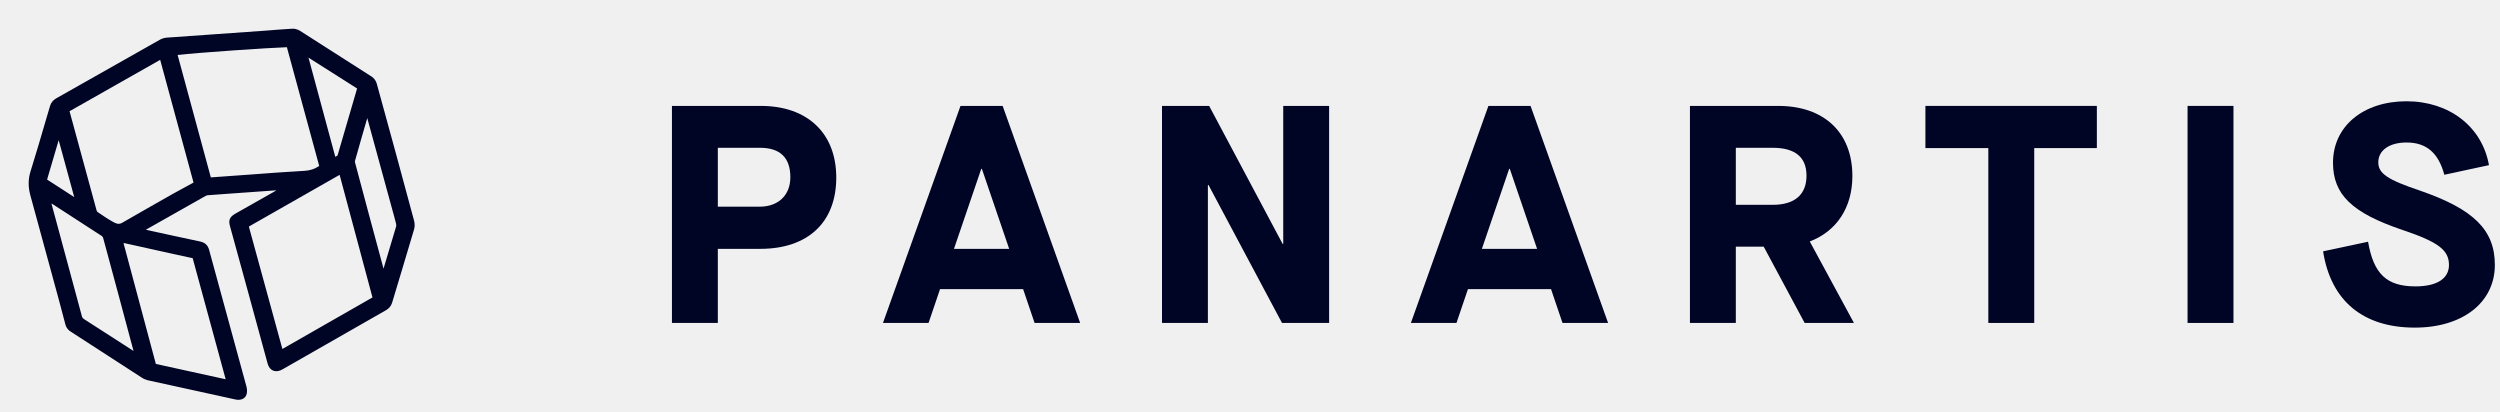
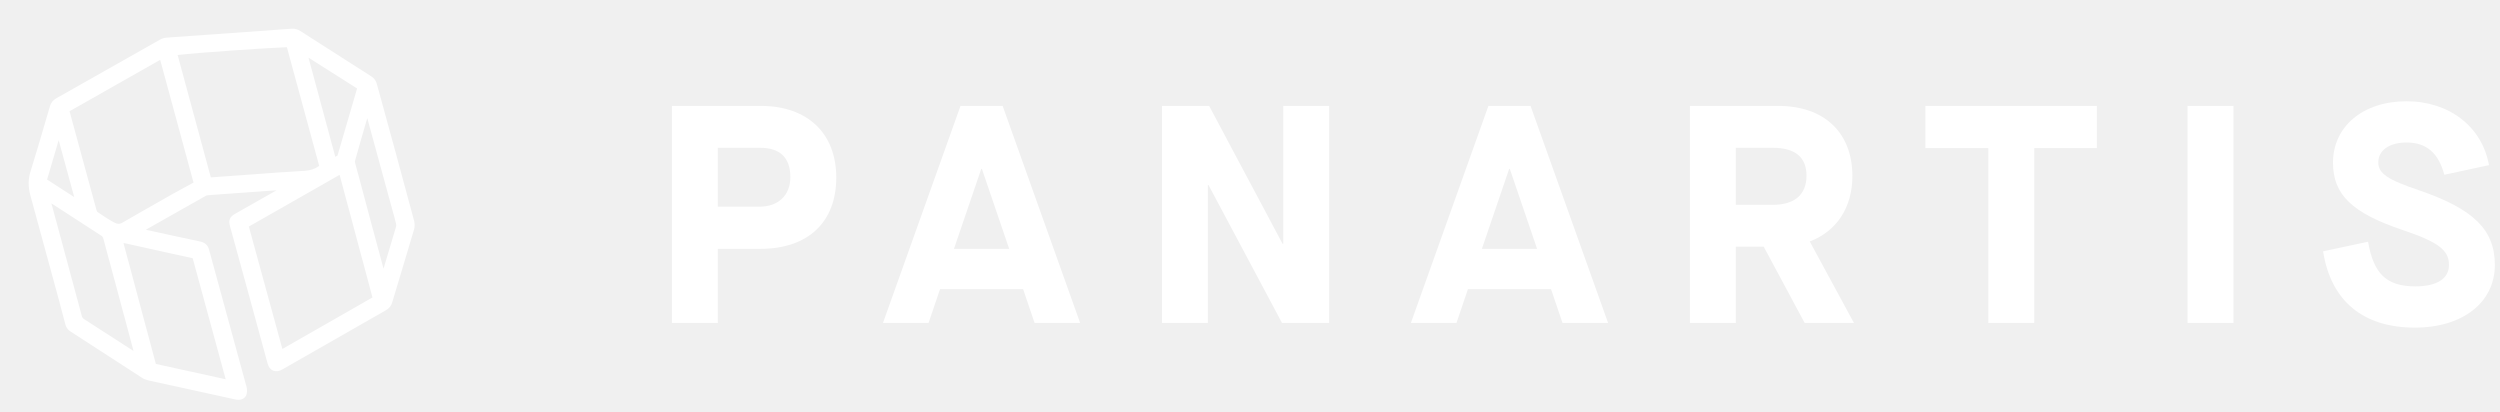
- <svg xmlns="http://www.w3.org/2000/svg" width="85" height="14" viewBox="0 0 85 14" fill="none">
-   <path d="M22.846 10.98H24.406V8.461H25.85C27.463 8.461 28.433 7.565 28.433 6.037C28.433 4.519 27.442 3.601 25.871 3.601H22.846V10.98ZM24.406 7.027V5.025H25.84C26.514 5.025 26.872 5.351 26.872 6.026C26.872 6.648 26.451 7.027 25.829 7.027H24.406Z" fill="#010525" />
-   <path d="M35.176 10.98H36.725L34.09 3.601H32.657L30.021 10.98H31.571L31.961 9.831H34.786L35.176 10.98ZM32.435 8.461L33.363 5.741H33.384L34.312 8.461H32.435Z" fill="#010525" />
-   <path d="M39.508 10.98H41.068V6.29H41.089L43.588 10.98H45.19V3.601H43.63V8.292H43.609L41.111 3.601H39.508V10.98Z" fill="#010525" />
-   <path d="M53.125 10.98H54.675L52.039 3.601H50.606L47.97 10.98H49.52L49.91 9.831H52.735L53.125 10.98ZM50.384 8.461L51.312 5.741H51.333L52.261 8.461H50.384Z" fill="#010525" />
-   <path d="M61.537 8.219V8.208C62.444 7.86 62.981 7.059 62.981 5.984C62.981 4.508 62.022 3.601 60.462 3.601H57.458V10.98H59.018V8.387H59.966L61.358 10.98H63.034L61.537 8.219ZM59.018 6.964V5.025H60.272C61.031 5.025 61.421 5.341 61.421 5.973C61.421 6.616 61.02 6.964 60.272 6.964H59.018Z" fill="#010525" />
-   <path d="M67.603 10.98H69.164V5.035H71.293V3.601H65.464V5.035H67.603V10.98Z" fill="#010525" />
-   <path d="M74.377 10.98H75.938V3.601H74.377V10.98Z" fill="#010525" />
-   <path d="M82.105 11.139C83.729 11.139 84.825 10.285 84.825 9.009C84.825 7.818 84.108 7.112 82.274 6.479C81.178 6.11 80.862 5.9 80.862 5.52C80.862 5.109 81.241 4.845 81.821 4.845C82.495 4.845 82.906 5.193 83.107 5.942L84.625 5.615C84.393 4.308 83.275 3.443 81.821 3.443C80.345 3.443 79.322 4.297 79.322 5.531C79.322 6.616 79.966 7.238 81.684 7.818C82.906 8.229 83.265 8.503 83.265 9.009C83.265 9.473 82.854 9.737 82.126 9.737C81.146 9.737 80.703 9.315 80.514 8.219L78.985 8.545C79.249 10.232 80.345 11.139 82.105 11.139Z" fill="#010525" />
-   <path d="M9.942 6.294C9.725 6.306 9.507 6.323 9.29 6.334C8.767 6.374 8.244 6.409 7.715 6.449C7.497 6.466 7.274 6.477 7.056 6.5C7.009 6.506 6.962 6.523 6.921 6.546C6.163 6.976 5.404 7.405 4.646 7.834C4.634 7.84 4.623 7.851 4.599 7.874C4.634 7.886 4.658 7.903 4.681 7.909C5.381 8.063 6.08 8.218 6.786 8.367C6.892 8.39 6.944 8.441 6.974 8.544C7.397 10.096 7.82 11.647 8.244 13.193C8.261 13.25 8.267 13.313 8.249 13.365C8.232 13.445 8.144 13.473 8.038 13.45C7.538 13.342 7.044 13.233 6.545 13.124C6.051 13.015 5.557 12.907 5.064 12.798C5.011 12.786 4.952 12.764 4.911 12.735C4.105 12.214 3.3 11.693 2.495 11.178C2.43 11.138 2.389 11.086 2.366 11.012C1.972 9.546 1.584 8.075 1.178 6.609C1.102 6.351 1.096 6.122 1.178 5.871C1.413 5.132 1.619 4.382 1.836 3.638C1.86 3.558 1.901 3.506 1.972 3.466C3.153 2.802 4.329 2.132 5.504 1.468C5.557 1.445 5.622 1.422 5.681 1.422C6.604 1.354 7.526 1.296 8.449 1.228C8.943 1.193 9.443 1.153 9.936 1.119C9.989 1.113 10.06 1.136 10.107 1.165C10.924 1.686 11.741 2.201 12.552 2.728C12.605 2.762 12.646 2.825 12.664 2.888C13.093 4.439 13.516 5.997 13.933 7.548C13.951 7.611 13.957 7.691 13.933 7.754C13.687 8.584 13.434 9.414 13.187 10.25C13.163 10.336 13.116 10.388 13.04 10.428C11.87 11.098 10.695 11.767 9.525 12.437C9.372 12.523 9.272 12.483 9.225 12.317C8.802 10.765 8.379 9.208 7.95 7.657C7.908 7.514 7.932 7.468 8.061 7.393C8.673 7.05 9.278 6.701 9.889 6.357C9.907 6.346 9.925 6.334 9.936 6.323C9.948 6.311 9.948 6.306 9.942 6.294ZM9.872 1.457C9.695 1.451 5.939 1.686 5.857 1.754C6.257 3.226 6.656 4.703 7.062 6.18C7.303 6.163 7.532 6.151 7.762 6.134C8.631 6.071 9.501 6.002 10.371 5.951C10.612 5.934 10.818 5.859 11.018 5.699C10.636 4.29 10.254 2.876 9.872 1.457ZM12.834 10.181C12.434 8.699 12.041 7.222 11.641 5.727C10.512 6.369 9.407 6.998 8.291 7.634C8.696 9.117 9.096 10.588 9.507 12.088C10.624 11.447 11.723 10.817 12.834 10.181ZM5.54 1.817C4.417 2.453 3.312 3.083 2.201 3.707C2.213 3.758 2.219 3.792 2.224 3.827C2.318 4.165 2.407 4.502 2.501 4.84C2.712 5.624 2.93 6.403 3.141 7.187C3.153 7.239 3.183 7.296 3.224 7.325C3.412 7.451 3.6 7.582 3.794 7.691C3.935 7.766 4.076 7.794 4.241 7.697C5.028 7.239 5.828 6.792 6.615 6.346C6.651 6.323 6.692 6.3 6.733 6.271C6.345 4.789 5.945 3.312 5.54 1.817ZM7.844 13.078C7.85 13.073 7.861 13.061 7.867 13.056C7.468 11.59 7.068 10.13 6.668 8.67C6.609 8.653 6.568 8.641 6.527 8.63C5.775 8.464 5.022 8.304 4.27 8.138C4.176 8.115 4.105 8.126 4.023 8.195C4.405 9.626 4.793 11.063 5.175 12.5C6.075 12.689 6.956 12.884 7.844 13.078ZM4.77 12.248C4.758 12.197 4.758 12.162 4.746 12.128C4.382 10.771 4.023 9.414 3.653 8.058C3.635 8 3.594 7.943 3.547 7.909C2.906 7.491 2.266 7.079 1.619 6.666C1.595 6.649 1.566 6.643 1.519 6.621C1.537 6.689 1.548 6.735 1.56 6.781C1.919 8.115 2.283 9.454 2.642 10.788C2.665 10.874 2.706 10.926 2.783 10.972C3.412 11.372 4.035 11.779 4.658 12.185C4.687 12.202 4.717 12.22 4.77 12.248ZM13.028 9.626C13.046 9.58 13.063 9.557 13.069 9.529C13.252 8.933 13.428 8.332 13.604 7.731C13.622 7.68 13.616 7.611 13.604 7.559C13.551 7.336 13.487 7.113 13.422 6.89C13.128 5.802 12.828 4.72 12.534 3.632C12.523 3.598 12.511 3.563 12.493 3.506C12.476 3.552 12.464 3.563 12.464 3.581C12.288 4.193 12.105 4.811 11.929 5.424C11.917 5.47 11.923 5.527 11.935 5.573C12.288 6.884 12.634 8.195 12.987 9.5C12.993 9.54 13.011 9.575 13.028 9.626ZM11.606 5.384C11.841 4.571 12.076 3.764 12.311 2.951C11.629 2.516 10.965 2.092 10.295 1.663C10.283 1.668 10.277 1.674 10.265 1.68C10.612 2.962 10.959 4.25 11.312 5.55C11.424 5.487 11.512 5.435 11.606 5.384ZM2.019 4.29C2.007 4.29 1.995 4.29 1.983 4.29C1.801 4.909 1.619 5.533 1.431 6.168C1.866 6.449 2.295 6.724 2.724 6.998C2.736 6.993 2.742 6.981 2.753 6.976C2.507 6.077 2.266 5.184 2.019 4.29Z" fill="#010525" />
-   <path d="M8.102 13.594C8.073 13.594 8.038 13.588 8.003 13.582L6.204 13.187C5.81 13.101 5.422 13.015 5.028 12.93C4.958 12.912 4.887 12.884 4.828 12.844L2.413 11.281C2.348 11.241 2.26 11.172 2.224 11.034L2.001 10.193C1.678 9.008 1.355 7.823 1.031 6.638C0.955 6.351 0.955 6.094 1.037 5.831C1.225 5.229 1.402 4.623 1.578 4.021L1.701 3.603C1.737 3.489 1.801 3.409 1.907 3.346L5.44 1.348C5.51 1.308 5.593 1.285 5.675 1.279C6.216 1.239 6.75 1.205 7.291 1.165L9.066 1.039C9.354 1.016 9.642 0.993 9.936 0.976C10.019 0.97 10.119 0.999 10.195 1.044C11.012 1.565 11.829 2.086 12.64 2.607C12.717 2.659 12.787 2.75 12.811 2.848C13.24 4.399 13.663 5.956 14.08 7.508C14.104 7.605 14.104 7.708 14.08 7.794C13.945 8.246 13.81 8.699 13.675 9.151C13.563 9.529 13.445 9.907 13.334 10.285C13.299 10.399 13.234 10.485 13.122 10.548C11.953 11.218 10.777 11.888 9.607 12.557C9.49 12.626 9.384 12.637 9.29 12.603C9.196 12.563 9.131 12.483 9.096 12.351C8.673 10.8 8.249 9.243 7.82 7.691C7.762 7.485 7.809 7.376 7.997 7.267L9.401 6.472C9.366 6.472 9.337 6.477 9.302 6.477L7.538 6.603C7.379 6.615 7.227 6.626 7.068 6.638C7.044 6.638 7.015 6.649 6.992 6.661C6.316 7.044 5.64 7.428 4.958 7.811C5.575 7.949 6.192 8.08 6.809 8.212C6.968 8.246 7.068 8.338 7.109 8.493L8.379 13.141C8.396 13.204 8.408 13.29 8.39 13.382C8.361 13.519 8.249 13.594 8.102 13.594ZM1.266 6.231C1.266 6.34 1.284 6.449 1.313 6.563C1.643 7.748 1.96 8.939 2.277 10.124L2.501 10.966C2.507 10.995 2.524 11.017 2.571 11.046L4.987 12.603C5.016 12.62 5.058 12.637 5.093 12.649C5.487 12.735 5.875 12.821 6.263 12.907L8.061 13.302C8.091 13.307 8.114 13.307 8.114 13.302C8.102 13.296 8.102 13.256 8.091 13.216L6.821 8.567C6.809 8.516 6.798 8.504 6.745 8.493C6.086 8.35 5.434 8.206 4.775 8.063L4.64 8.035C4.611 8.029 4.582 8.017 4.558 8.006L4.346 7.909L4.493 7.748C4.523 7.725 4.54 7.708 4.564 7.697L4.787 7.571C5.469 7.182 6.157 6.798 6.839 6.409C6.897 6.374 6.968 6.351 7.033 6.346C7.191 6.334 7.35 6.323 7.509 6.311L9.272 6.185C9.419 6.174 9.566 6.168 9.713 6.157L10.06 6.134L10.101 6.38L10.03 6.432C10.007 6.449 9.989 6.46 9.972 6.472L8.138 7.514C8.097 7.537 8.085 7.548 8.079 7.554C8.079 7.554 8.079 7.571 8.097 7.617C8.52 9.168 8.949 10.725 9.372 12.277C9.384 12.317 9.396 12.334 9.396 12.34C9.396 12.34 9.419 12.334 9.449 12.311C10.618 11.641 11.794 10.972 12.964 10.302C13.011 10.279 13.028 10.25 13.04 10.204C13.152 9.827 13.263 9.449 13.381 9.071C13.516 8.619 13.651 8.166 13.787 7.714C13.798 7.68 13.798 7.628 13.787 7.582C13.363 6.025 12.94 4.474 12.517 2.922C12.511 2.894 12.482 2.859 12.464 2.848C11.653 2.321 10.836 1.806 10.019 1.285C9.995 1.268 9.96 1.262 9.936 1.262C9.648 1.279 9.36 1.302 9.072 1.325L7.291 1.451C6.756 1.485 6.216 1.525 5.681 1.565C5.645 1.565 5.604 1.583 5.569 1.6L2.048 3.592C2.007 3.615 1.989 3.638 1.978 3.678L1.86 4.096C1.684 4.703 1.513 5.31 1.319 5.911C1.284 6.014 1.266 6.111 1.266 6.214L1.878 4.136L2.101 4.153L2.16 4.256L2.918 7.033L2.765 7.159L2.648 7.124L1.266 6.231ZM1.601 6.105L2.524 6.701L1.995 4.766L1.601 6.105ZM7.814 13.216L5.064 12.615L3.864 8.138L3.935 8.08C4.076 7.96 4.217 7.972 4.311 7.995C4.828 8.109 5.346 8.224 5.863 8.338L6.568 8.493C6.604 8.498 6.633 8.51 6.674 8.521L6.798 8.556L8.038 13.101L7.92 13.216H7.814ZM5.299 12.374L7.673 12.895L6.551 8.779C6.533 8.773 6.515 8.767 6.498 8.767L5.792 8.613C5.275 8.498 4.758 8.384 4.241 8.269C4.223 8.264 4.211 8.264 4.199 8.264L5.299 12.374ZM4.969 12.523L4.652 12.346C4.623 12.328 4.599 12.317 4.582 12.306L4.041 11.956C3.594 11.67 3.153 11.384 2.706 11.098C2.601 11.029 2.536 10.943 2.507 10.828C2.236 9.827 1.966 8.825 1.695 7.823L1.302 6.369L1.619 6.506C1.654 6.518 1.678 6.529 1.701 6.546L1.989 6.735C2.536 7.084 3.083 7.439 3.629 7.794C3.706 7.846 3.77 7.937 3.794 8.023C4.158 9.38 4.523 10.737 4.887 12.094C4.893 12.117 4.899 12.145 4.905 12.174L4.969 12.523ZM1.748 6.918L1.972 7.743C2.242 8.745 2.512 9.746 2.783 10.748C2.795 10.794 2.812 10.817 2.859 10.851C3.306 11.138 3.747 11.424 4.194 11.71L4.54 11.933C4.199 10.651 3.853 9.369 3.506 8.086C3.5 8.063 3.476 8.035 3.459 8.023C2.912 7.668 2.366 7.313 1.825 6.964L1.748 6.918ZM9.413 12.306L8.12 7.565L11.735 5.51L13.011 10.25L9.413 12.306ZM8.461 7.703L9.601 11.865L12.664 10.113L11.547 5.945L8.461 7.703ZM13.022 10.015L12.875 9.626C12.864 9.592 12.852 9.569 12.846 9.54C12.493 8.229 12.141 6.924 11.794 5.613C11.782 5.567 11.764 5.476 11.788 5.39C11.941 4.846 12.1 4.308 12.258 3.764L12.358 3.449L12.505 3.1L12.652 3.506C12.664 3.535 12.67 3.563 12.681 3.586L13.622 7.027C13.669 7.187 13.71 7.353 13.751 7.514C13.763 7.565 13.781 7.663 13.751 7.76C13.581 8.35 13.399 8.933 13.222 9.523C13.205 9.58 13.199 9.598 13.181 9.632L13.022 10.015ZM12.487 4.016C12.346 4.502 12.205 4.983 12.07 5.47C12.064 5.481 12.064 5.51 12.076 5.544C12.393 6.741 12.717 7.937 13.04 9.134C13.187 8.641 13.328 8.172 13.469 7.697C13.475 7.674 13.475 7.634 13.463 7.594C13.422 7.434 13.381 7.273 13.334 7.113L12.487 4.016ZM4.041 7.897C3.941 7.897 3.841 7.869 3.735 7.811C3.523 7.697 3.324 7.559 3.147 7.439C3.059 7.376 3.018 7.267 3.006 7.222C2.842 6.626 2.677 6.031 2.512 5.435L2.083 3.861C2.077 3.832 2.072 3.81 2.066 3.775L2.042 3.632L5.634 1.6L6.921 6.334L6.786 6.414C6.756 6.432 6.727 6.449 6.703 6.466L6.039 6.838C5.469 7.159 4.893 7.485 4.323 7.817C4.229 7.874 4.135 7.897 4.041 7.897ZM2.366 3.781V3.787L2.795 5.361C2.959 5.956 3.118 6.552 3.282 7.147C3.294 7.182 3.306 7.205 3.312 7.205C3.482 7.319 3.67 7.451 3.87 7.559C3.988 7.622 4.07 7.628 4.17 7.565C4.74 7.233 5.316 6.913 5.886 6.586L6.557 6.22C6.562 6.214 6.574 6.208 6.58 6.208L5.446 2.035L2.366 3.781ZM6.95 6.334L5.692 1.703L5.769 1.646C5.928 1.52 9.819 1.313 9.878 1.313L9.983 1.319L11.182 5.756L11.112 5.813C10.889 5.991 10.653 6.077 10.377 6.094C9.766 6.134 9.155 6.18 8.543 6.22L6.95 6.334ZM6.039 1.869L7.168 6.031L8.52 5.934C9.131 5.888 9.742 5.842 10.36 5.808C10.548 5.796 10.7 5.745 10.853 5.642L9.754 1.605C9.172 1.623 6.662 1.794 6.039 1.869ZM11.218 5.773L10.095 1.623L10.26 1.508L10.371 1.542L12.482 2.888L11.729 5.476L11.218 5.773ZM10.489 1.96L11.4 5.332L11.476 5.287L12.141 3.008L10.489 1.96Z" fill="#010525" />
+ <svg xmlns="http://www.w3.org/2000/svg" width="85" height="14" viewBox="0 0 85 14" fill="#FFFFFF">
+   <path d="M22.846 10.98H24.406V8.461H25.85C27.463 8.461 28.433 7.565 28.433 6.037C28.433 4.519 27.442 3.601 25.871 3.601H22.846V10.98ZM24.406 7.027V5.025H25.84C26.514 5.025 26.872 5.351 26.872 6.026C26.872 6.648 26.451 7.027 25.829 7.027H24.406Z" fill="#FFFFFF" />
+   <path d="M35.176 10.98H36.725L34.09 3.601H32.657L30.021 10.98H31.571L31.961 9.831H34.786L35.176 10.98ZM32.435 8.461L33.363 5.741H33.384L34.312 8.461H32.435Z" fill="#FFFFFF" />
+   <path d="M39.508 10.98H41.068V6.29H41.089L43.588 10.98H45.19V3.601H43.63V8.292H43.609L41.111 3.601H39.508V10.98Z" fill="#FFFFFF" />
+   <path d="M53.125 10.98H54.675L52.039 3.601H50.606L47.97 10.98H49.52L49.91 9.831H52.735L53.125 10.98ZM50.384 8.461L51.312 5.741H51.333L52.261 8.461H50.384Z" fill="#FFFFFF" />
+   <path d="M61.537 8.219V8.208C62.444 7.86 62.981 7.059 62.981 5.984C62.981 4.508 62.022 3.601 60.462 3.601H57.458V10.98H59.018V8.387H59.966L61.358 10.98H63.034L61.537 8.219ZM59.018 6.964V5.025H60.272C61.031 5.025 61.421 5.341 61.421 5.973C61.421 6.616 61.02 6.964 60.272 6.964H59.018Z" fill="#FFFFFF" />
+   <path d="M67.603 10.98H69.164V5.035H71.293V3.601H65.464V5.035H67.603V10.98Z" fill="#FFFFFF" />
+   <path d="M74.377 10.98H75.938V3.601H74.377V10.98Z" fill="#FFFFFF" />
+   <path d="M82.105 11.139C83.729 11.139 84.825 10.285 84.825 9.009C84.825 7.818 84.108 7.112 82.274 6.479C81.178 6.11 80.862 5.9 80.862 5.52C80.862 5.109 81.241 4.845 81.821 4.845C82.495 4.845 82.906 5.193 83.107 5.942L84.625 5.615C84.393 4.308 83.275 3.443 81.821 3.443C80.345 3.443 79.322 4.297 79.322 5.531C79.322 6.616 79.966 7.238 81.684 7.818C82.906 8.229 83.265 8.503 83.265 9.009C83.265 9.473 82.854 9.737 82.126 9.737C81.146 9.737 80.703 9.315 80.514 8.219L78.985 8.545C79.249 10.232 80.345 11.139 82.105 11.139Z" fill="#FFFFFF" />
+   <path d="M9.942 6.294C9.725 6.306 9.507 6.323 9.29 6.334C8.767 6.374 8.244 6.409 7.715 6.449C7.497 6.466 7.274 6.477 7.056 6.5C7.009 6.506 6.962 6.523 6.921 6.546C6.163 6.976 5.404 7.405 4.646 7.834C4.634 7.84 4.623 7.851 4.599 7.874C4.634 7.886 4.658 7.903 4.681 7.909C5.381 8.063 6.08 8.218 6.786 8.367C6.892 8.39 6.944 8.441 6.974 8.544C7.397 10.096 7.82 11.647 8.244 13.193C8.261 13.25 8.267 13.313 8.249 13.365C8.232 13.445 8.144 13.473 8.038 13.45C7.538 13.342 7.044 13.233 6.545 13.124C6.051 13.015 5.557 12.907 5.064 12.798C5.011 12.786 4.952 12.764 4.911 12.735C4.105 12.214 3.3 11.693 2.495 11.178C2.43 11.138 2.389 11.086 2.366 11.012C1.972 9.546 1.584 8.075 1.178 6.609C1.102 6.351 1.096 6.122 1.178 5.871C1.413 5.132 1.619 4.382 1.836 3.638C1.86 3.558 1.901 3.506 1.972 3.466C3.153 2.802 4.329 2.132 5.504 1.468C5.557 1.445 5.622 1.422 5.681 1.422C6.604 1.354 7.526 1.296 8.449 1.228C8.943 1.193 9.443 1.153 9.936 1.119C9.989 1.113 10.06 1.136 10.107 1.165C10.924 1.686 11.741 2.201 12.552 2.728C12.605 2.762 12.646 2.825 12.664 2.888C13.093 4.439 13.516 5.997 13.933 7.548C13.951 7.611 13.957 7.691 13.933 7.754C13.687 8.584 13.434 9.414 13.187 10.25C13.163 10.336 13.116 10.388 13.04 10.428C11.87 11.098 10.695 11.767 9.525 12.437C9.372 12.523 9.272 12.483 9.225 12.317C8.802 10.765 8.379 9.208 7.95 7.657C7.908 7.514 7.932 7.468 8.061 7.393C8.673 7.05 9.278 6.701 9.889 6.357C9.907 6.346 9.925 6.334 9.936 6.323C9.948 6.311 9.948 6.306 9.942 6.294ZM9.872 1.457C9.695 1.451 5.939 1.686 5.857 1.754C6.257 3.226 6.656 4.703 7.062 6.18C7.303 6.163 7.532 6.151 7.762 6.134C8.631 6.071 9.501 6.002 10.371 5.951C10.612 5.934 10.818 5.859 11.018 5.699C10.636 4.29 10.254 2.876 9.872 1.457ZM12.834 10.181C12.434 8.699 12.041 7.222 11.641 5.727C10.512 6.369 9.407 6.998 8.291 7.634C8.696 9.117 9.096 10.588 9.507 12.088C10.624 11.447 11.723 10.817 12.834 10.181ZM5.54 1.817C4.417 2.453 3.312 3.083 2.201 3.707C2.213 3.758 2.219 3.792 2.224 3.827C2.318 4.165 2.407 4.502 2.501 4.84C2.712 5.624 2.93 6.403 3.141 7.187C3.153 7.239 3.183 7.296 3.224 7.325C3.412 7.451 3.6 7.582 3.794 7.691C3.935 7.766 4.076 7.794 4.241 7.697C5.028 7.239 5.828 6.792 6.615 6.346C6.651 6.323 6.692 6.3 6.733 6.271C6.345 4.789 5.945 3.312 5.54 1.817ZM7.844 13.078C7.85 13.073 7.861 13.061 7.867 13.056C7.468 11.59 7.068 10.13 6.668 8.67C6.609 8.653 6.568 8.641 6.527 8.63C5.775 8.464 5.022 8.304 4.27 8.138C4.176 8.115 4.105 8.126 4.023 8.195C4.405 9.626 4.793 11.063 5.175 12.5C6.075 12.689 6.956 12.884 7.844 13.078ZM4.77 12.248C4.758 12.197 4.758 12.162 4.746 12.128C4.382 10.771 4.023 9.414 3.653 8.058C3.635 8 3.594 7.943 3.547 7.909C2.906 7.491 2.266 7.079 1.619 6.666C1.595 6.649 1.566 6.643 1.519 6.621C1.537 6.689 1.548 6.735 1.56 6.781C1.919 8.115 2.283 9.454 2.642 10.788C2.665 10.874 2.706 10.926 2.783 10.972C3.412 11.372 4.035 11.779 4.658 12.185C4.687 12.202 4.717 12.22 4.77 12.248ZM13.028 9.626C13.046 9.58 13.063 9.557 13.069 9.529C13.252 8.933 13.428 8.332 13.604 7.731C13.622 7.68 13.616 7.611 13.604 7.559C13.551 7.336 13.487 7.113 13.422 6.89C13.128 5.802 12.828 4.72 12.534 3.632C12.523 3.598 12.511 3.563 12.493 3.506C12.476 3.552 12.464 3.563 12.464 3.581C12.288 4.193 12.105 4.811 11.929 5.424C11.917 5.47 11.923 5.527 11.935 5.573C12.288 6.884 12.634 8.195 12.987 9.5C12.993 9.54 13.011 9.575 13.028 9.626ZM11.606 5.384C11.841 4.571 12.076 3.764 12.311 2.951C11.629 2.516 10.965 2.092 10.295 1.663C10.283 1.668 10.277 1.674 10.265 1.68C10.612 2.962 10.959 4.25 11.312 5.55C11.424 5.487 11.512 5.435 11.606 5.384ZM2.019 4.29C2.007 4.29 1.995 4.29 1.983 4.29C1.801 4.909 1.619 5.533 1.431 6.168C1.866 6.449 2.295 6.724 2.724 6.998C2.736 6.993 2.742 6.981 2.753 6.976C2.507 6.077 2.266 5.184 2.019 4.29Z" fill="#FFFFFF" />
+   <path d="M8.102 13.594C8.073 13.594 8.038 13.588 8.003 13.582L6.204 13.187C5.81 13.101 5.422 13.015 5.028 12.93C4.958 12.912 4.887 12.884 4.828 12.844L2.413 11.281C2.348 11.241 2.26 11.172 2.224 11.034L2.001 10.193C1.678 9.008 1.355 7.823 1.031 6.638C0.955 6.351 0.955 6.094 1.037 5.831C1.225 5.229 1.402 4.623 1.578 4.021L1.701 3.603C1.737 3.489 1.801 3.409 1.907 3.346L5.44 1.348C5.51 1.308 5.593 1.285 5.675 1.279C6.216 1.239 6.75 1.205 7.291 1.165L9.066 1.039C9.354 1.016 9.642 0.993 9.936 0.976C10.019 0.97 10.119 0.999 10.195 1.044C11.012 1.565 11.829 2.086 12.64 2.607C12.717 2.659 12.787 2.75 12.811 2.848C13.24 4.399 13.663 5.956 14.08 7.508C14.104 7.605 14.104 7.708 14.08 7.794C13.945 8.246 13.81 8.699 13.675 9.151C13.563 9.529 13.445 9.907 13.334 10.285C13.299 10.399 13.234 10.485 13.122 10.548C11.953 11.218 10.777 11.888 9.607 12.557C9.49 12.626 9.384 12.637 9.29 12.603C9.196 12.563 9.131 12.483 9.096 12.351C8.673 10.8 8.249 9.243 7.82 7.691C7.762 7.485 7.809 7.376 7.997 7.267L9.401 6.472C9.366 6.472 9.337 6.477 9.302 6.477L7.538 6.603C7.379 6.615 7.227 6.626 7.068 6.638C7.044 6.638 7.015 6.649 6.992 6.661C6.316 7.044 5.64 7.428 4.958 7.811C5.575 7.949 6.192 8.08 6.809 8.212C6.968 8.246 7.068 8.338 7.109 8.493L8.379 13.141C8.396 13.204 8.408 13.29 8.39 13.382C8.361 13.519 8.249 13.594 8.102 13.594ZM1.266 6.231C1.266 6.34 1.284 6.449 1.313 6.563C1.643 7.748 1.96 8.939 2.277 10.124L2.501 10.966C2.507 10.995 2.524 11.017 2.571 11.046L4.987 12.603C5.016 12.62 5.058 12.637 5.093 12.649C5.487 12.735 5.875 12.821 6.263 12.907L8.061 13.302C8.091 13.307 8.114 13.307 8.114 13.302C8.102 13.296 8.102 13.256 8.091 13.216L6.821 8.567C6.809 8.516 6.798 8.504 6.745 8.493C6.086 8.35 5.434 8.206 4.775 8.063L4.64 8.035C4.611 8.029 4.582 8.017 4.558 8.006L4.346 7.909L4.493 7.748C4.523 7.725 4.54 7.708 4.564 7.697L4.787 7.571C5.469 7.182 6.157 6.798 6.839 6.409C6.897 6.374 6.968 6.351 7.033 6.346C7.191 6.334 7.35 6.323 7.509 6.311L9.272 6.185C9.419 6.174 9.566 6.168 9.713 6.157L10.06 6.134L10.101 6.38L10.03 6.432C10.007 6.449 9.989 6.46 9.972 6.472L8.138 7.514C8.097 7.537 8.085 7.548 8.079 7.554C8.079 7.554 8.079 7.571 8.097 7.617C8.52 9.168 8.949 10.725 9.372 12.277C9.384 12.317 9.396 12.334 9.396 12.34C9.396 12.34 9.419 12.334 9.449 12.311C10.618 11.641 11.794 10.972 12.964 10.302C13.011 10.279 13.028 10.25 13.04 10.204C13.152 9.827 13.263 9.449 13.381 9.071C13.516 8.619 13.651 8.166 13.787 7.714C13.798 7.68 13.798 7.628 13.787 7.582C13.363 6.025 12.94 4.474 12.517 2.922C12.511 2.894 12.482 2.859 12.464 2.848C11.653 2.321 10.836 1.806 10.019 1.285C9.995 1.268 9.96 1.262 9.936 1.262C9.648 1.279 9.36 1.302 9.072 1.325L7.291 1.451C6.756 1.485 6.216 1.525 5.681 1.565C5.645 1.565 5.604 1.583 5.569 1.6L2.048 3.592C2.007 3.615 1.989 3.638 1.978 3.678L1.86 4.096C1.684 4.703 1.513 5.31 1.319 5.911C1.284 6.014 1.266 6.111 1.266 6.214L1.878 4.136L2.101 4.153L2.16 4.256L2.918 7.033L2.765 7.159L2.648 7.124L1.266 6.231ZM1.601 6.105L2.524 6.701L1.995 4.766L1.601 6.105ZM7.814 13.216L5.064 12.615L3.864 8.138L3.935 8.08C4.076 7.96 4.217 7.972 4.311 7.995C4.828 8.109 5.346 8.224 5.863 8.338L6.568 8.493C6.604 8.498 6.633 8.51 6.674 8.521L6.798 8.556L8.038 13.101L7.92 13.216H7.814ZM5.299 12.374L7.673 12.895L6.551 8.779C6.533 8.773 6.515 8.767 6.498 8.767L5.792 8.613C5.275 8.498 4.758 8.384 4.241 8.269C4.223 8.264 4.211 8.264 4.199 8.264L5.299 12.374ZM4.969 12.523L4.652 12.346C4.623 12.328 4.599 12.317 4.582 12.306L4.041 11.956C3.594 11.67 3.153 11.384 2.706 11.098C2.601 11.029 2.536 10.943 2.507 10.828C2.236 9.827 1.966 8.825 1.695 7.823L1.302 6.369L1.619 6.506C1.654 6.518 1.678 6.529 1.701 6.546L1.989 6.735C2.536 7.084 3.083 7.439 3.629 7.794C3.706 7.846 3.77 7.937 3.794 8.023C4.158 9.38 4.523 10.737 4.887 12.094C4.893 12.117 4.899 12.145 4.905 12.174L4.969 12.523ZM1.748 6.918L1.972 7.743C2.242 8.745 2.512 9.746 2.783 10.748C2.795 10.794 2.812 10.817 2.859 10.851C3.306 11.138 3.747 11.424 4.194 11.71L4.54 11.933C4.199 10.651 3.853 9.369 3.506 8.086C3.5 8.063 3.476 8.035 3.459 8.023C2.912 7.668 2.366 7.313 1.825 6.964L1.748 6.918ZM9.413 12.306L8.12 7.565L11.735 5.51L13.011 10.25L9.413 12.306ZM8.461 7.703L9.601 11.865L12.664 10.113L11.547 5.945L8.461 7.703ZM13.022 10.015L12.875 9.626C12.864 9.592 12.852 9.569 12.846 9.54C12.493 8.229 12.141 6.924 11.794 5.613C11.782 5.567 11.764 5.476 11.788 5.39C11.941 4.846 12.1 4.308 12.258 3.764L12.358 3.449L12.505 3.1L12.652 3.506C12.664 3.535 12.67 3.563 12.681 3.586L13.622 7.027C13.669 7.187 13.71 7.353 13.751 7.514C13.763 7.565 13.781 7.663 13.751 7.76C13.581 8.35 13.399 8.933 13.222 9.523C13.205 9.58 13.199 9.598 13.181 9.632L13.022 10.015ZM12.487 4.016C12.346 4.502 12.205 4.983 12.07 5.47C12.064 5.481 12.064 5.51 12.076 5.544C12.393 6.741 12.717 7.937 13.04 9.134C13.187 8.641 13.328 8.172 13.469 7.697C13.475 7.674 13.475 7.634 13.463 7.594C13.422 7.434 13.381 7.273 13.334 7.113L12.487 4.016ZM4.041 7.897C3.941 7.897 3.841 7.869 3.735 7.811C3.523 7.697 3.324 7.559 3.147 7.439C3.059 7.376 3.018 7.267 3.006 7.222C2.842 6.626 2.677 6.031 2.512 5.435L2.083 3.861C2.077 3.832 2.072 3.81 2.066 3.775L2.042 3.632L5.634 1.6L6.921 6.334L6.786 6.414C6.756 6.432 6.727 6.449 6.703 6.466L6.039 6.838C5.469 7.159 4.893 7.485 4.323 7.817C4.229 7.874 4.135 7.897 4.041 7.897ZM2.366 3.781V3.787L2.795 5.361C2.959 5.956 3.118 6.552 3.282 7.147C3.294 7.182 3.306 7.205 3.312 7.205C3.482 7.319 3.67 7.451 3.87 7.559C3.988 7.622 4.07 7.628 4.17 7.565C4.74 7.233 5.316 6.913 5.886 6.586L6.557 6.22C6.562 6.214 6.574 6.208 6.58 6.208L5.446 2.035L2.366 3.781ZM6.95 6.334L5.692 1.703L5.769 1.646C5.928 1.52 9.819 1.313 9.878 1.313L9.983 1.319L11.182 5.756L11.112 5.813C10.889 5.991 10.653 6.077 10.377 6.094C9.766 6.134 9.155 6.18 8.543 6.22L6.95 6.334ZM6.039 1.869L7.168 6.031L8.52 5.934C9.131 5.888 9.742 5.842 10.36 5.808C10.548 5.796 10.7 5.745 10.853 5.642L9.754 1.605C9.172 1.623 6.662 1.794 6.039 1.869ZM11.218 5.773L10.095 1.623L10.26 1.508L10.371 1.542L12.482 2.888L11.729 5.476L11.218 5.773ZM10.489 1.96L11.4 5.332L11.476 5.287L12.141 3.008L10.489 1.96Z" fill="#FFFFFF" />
</svg>
